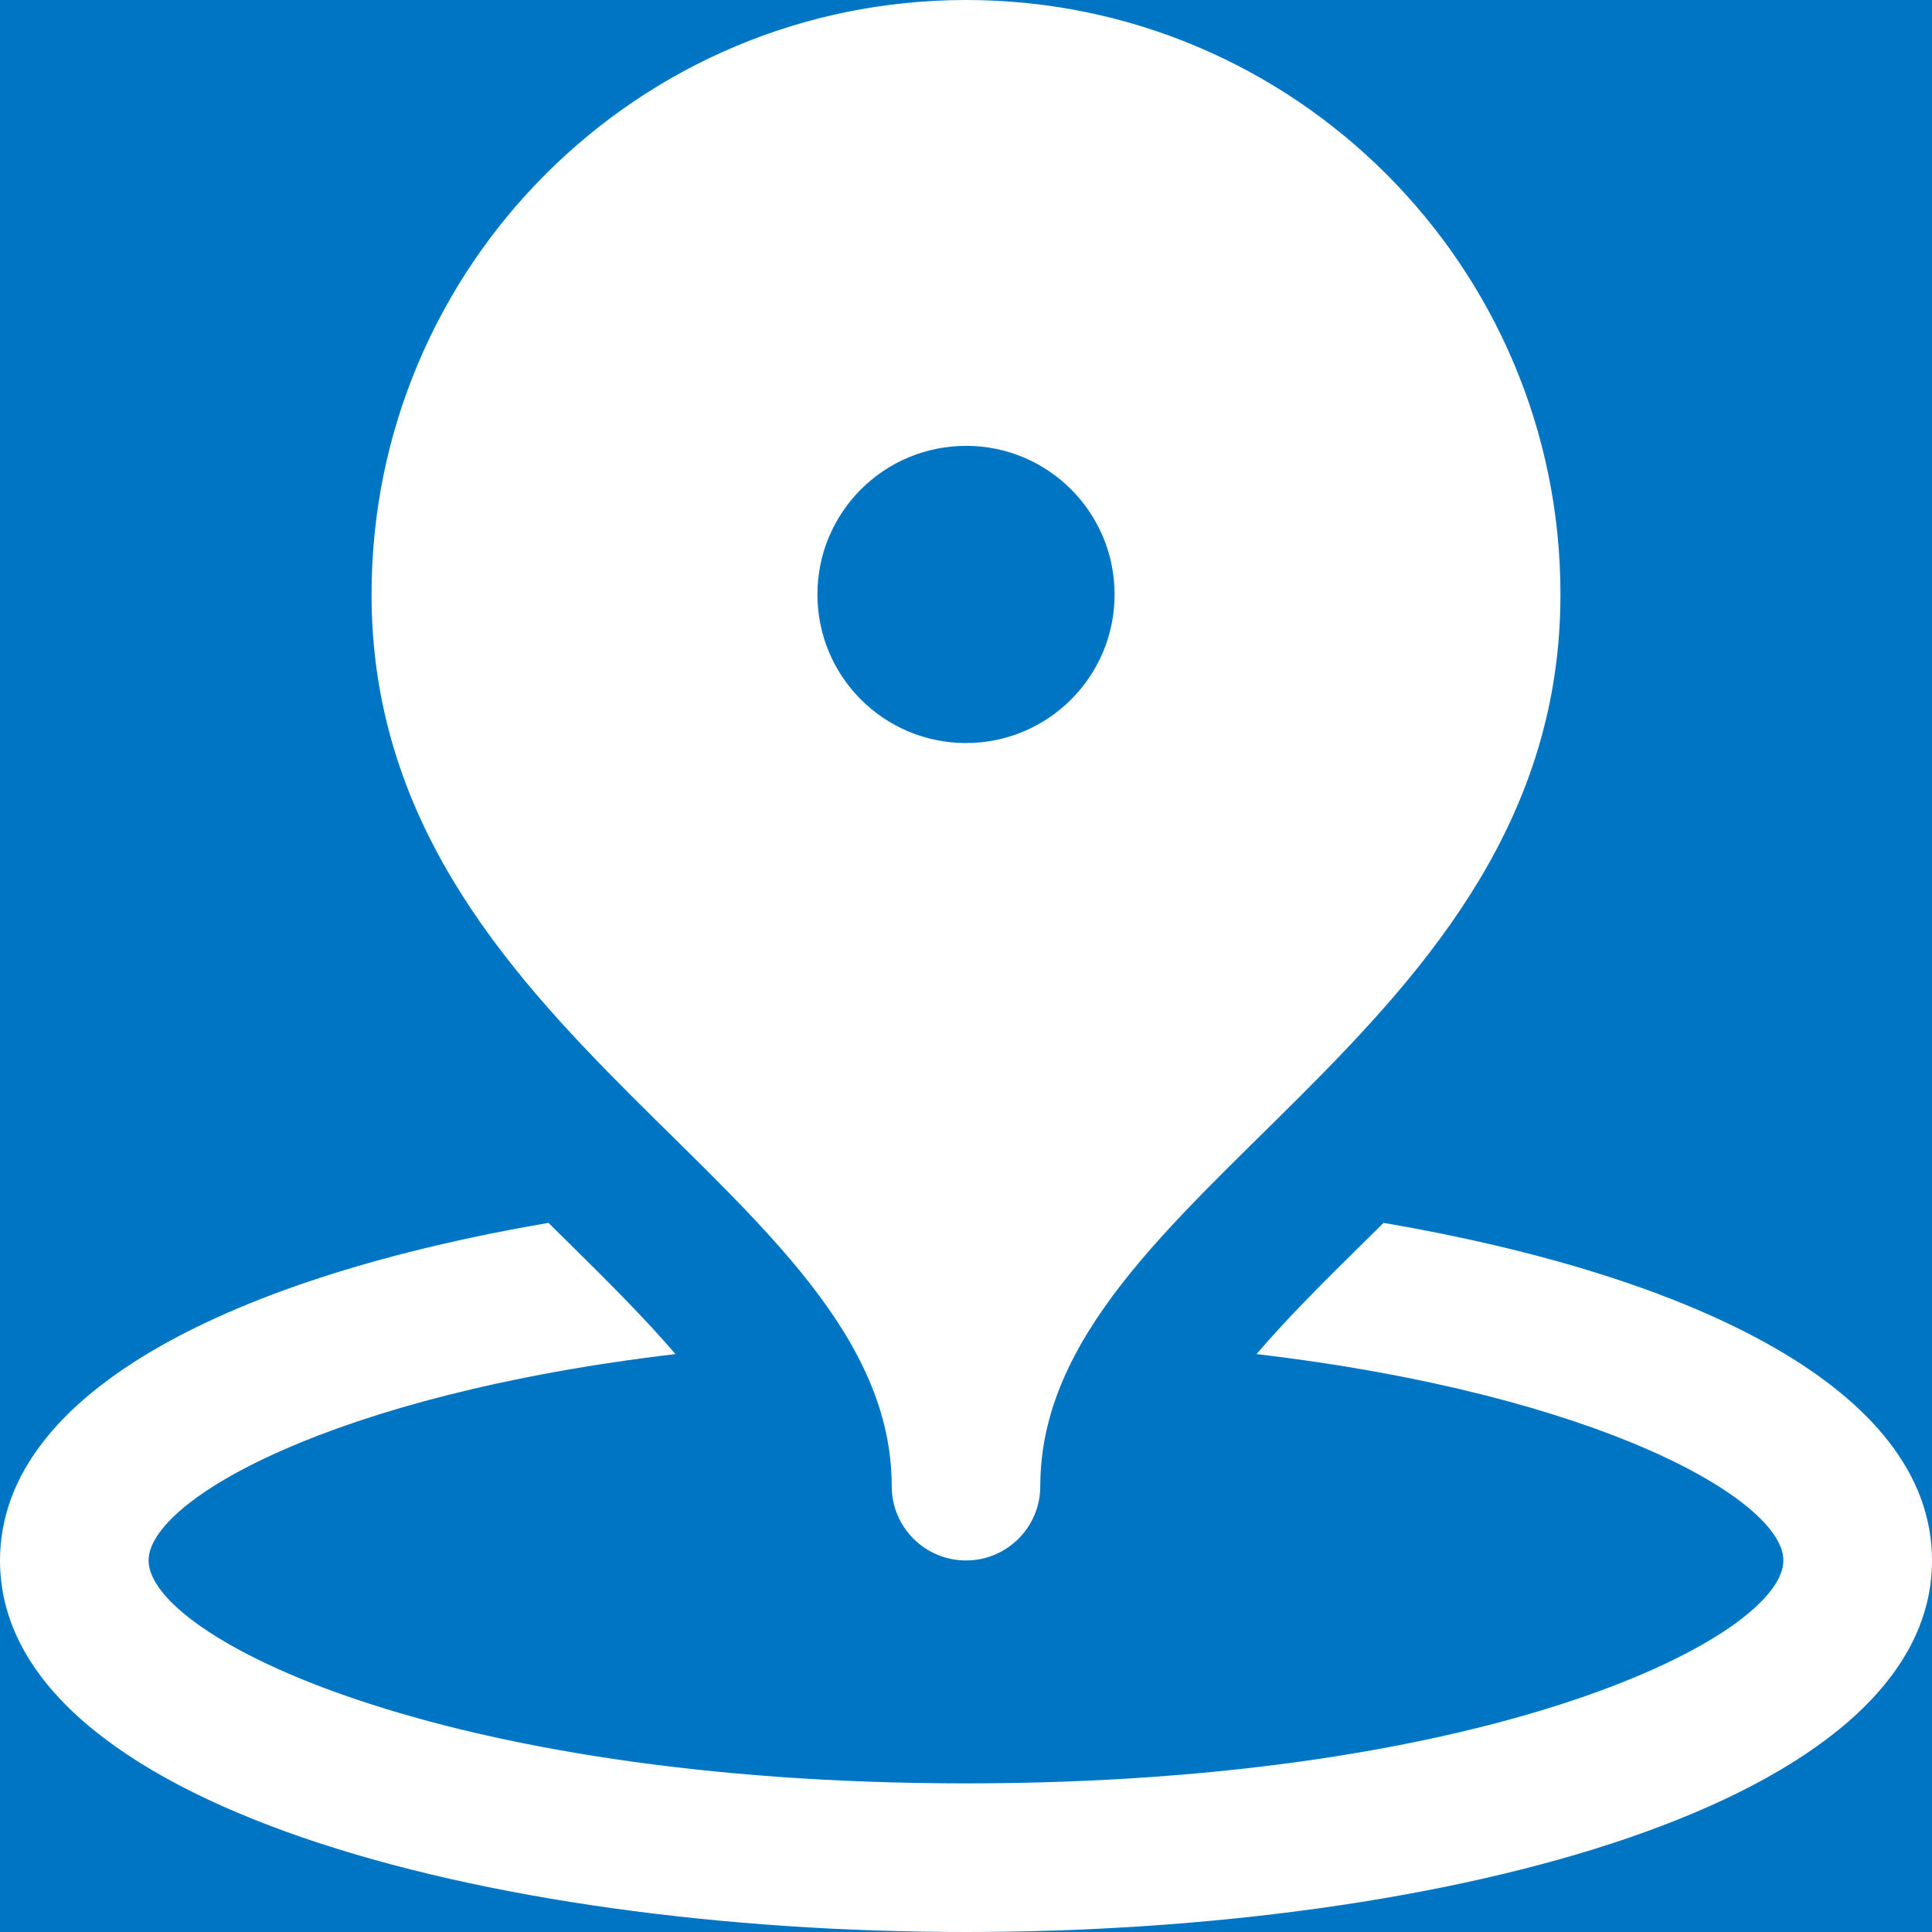
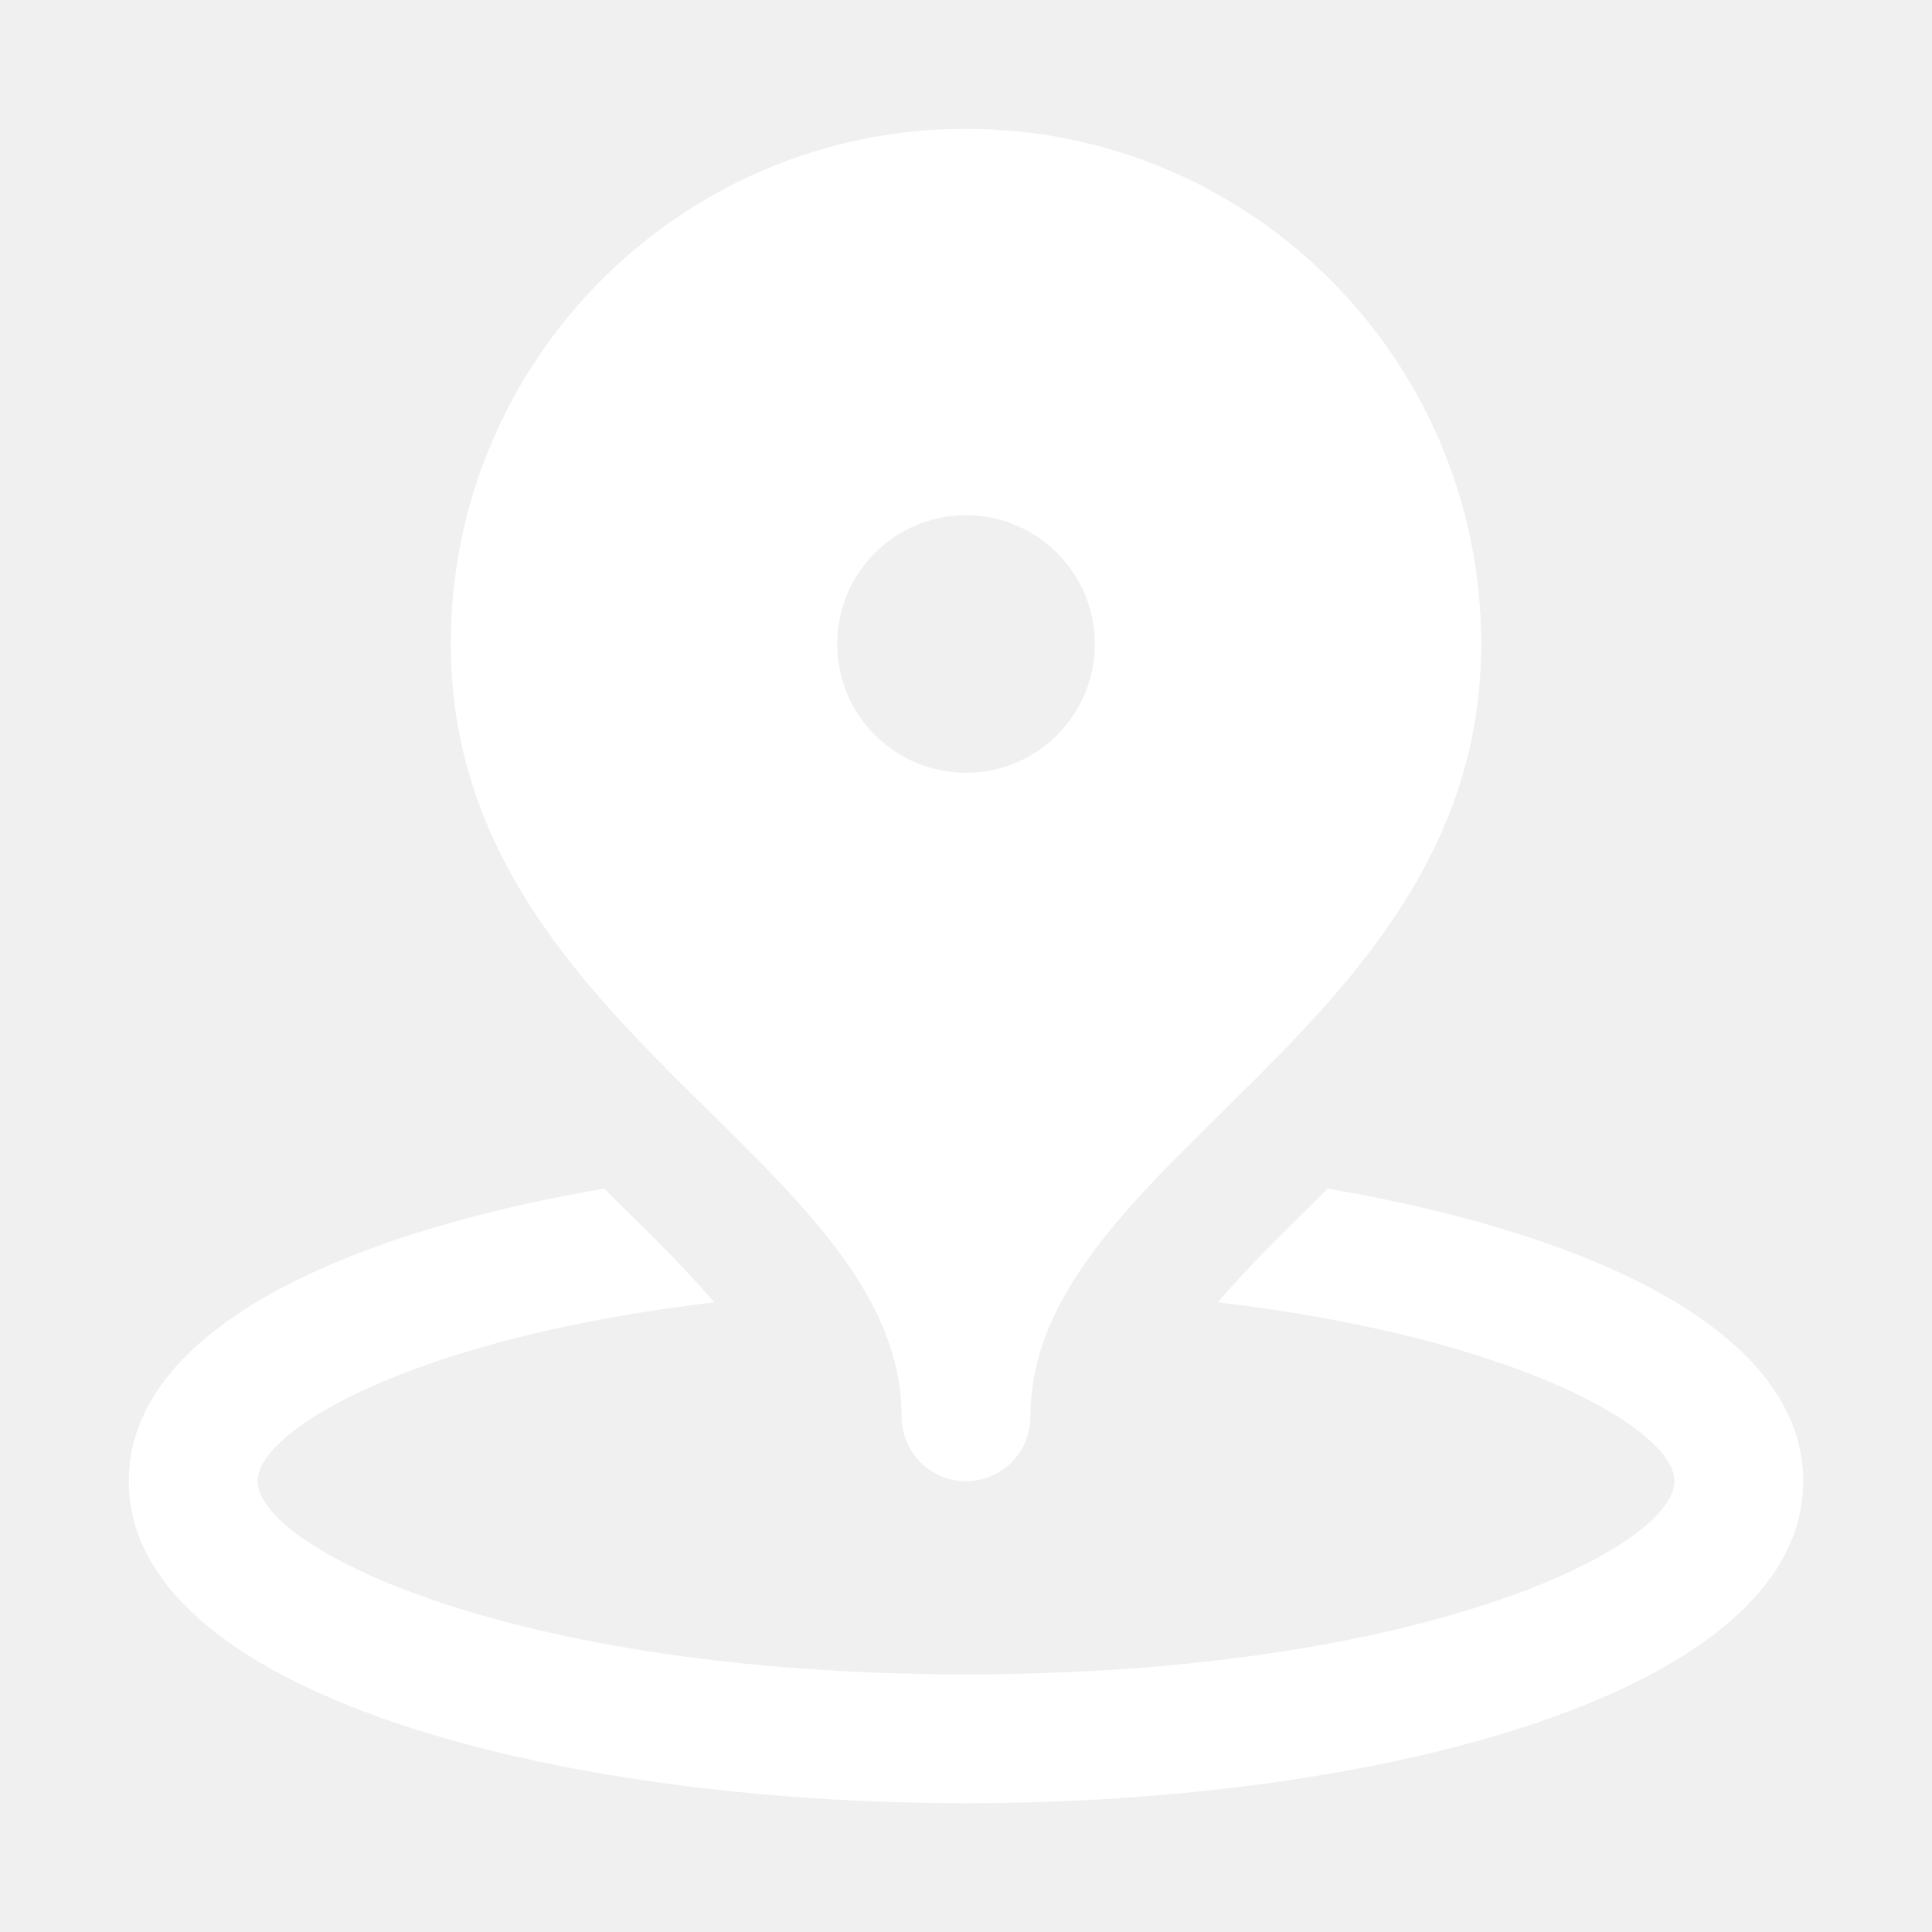
- <svg xmlns="http://www.w3.org/2000/svg" height="42" viewBox="0 0 42 42" width="42">
-   <g fill="none" fill-rule="evenodd" transform="translate(-514 -379)">
-     <path d="m299 0h313v792h-313z" fill="#0075c4" />
-     <path d="m535 379c-7.137 0-12.923 5.786-12.923 12.923 0 9.692 11.308 12.923 11.308 19.385 0 .891.723 1.615 1.615 1.615s1.615-.724 1.615-1.615c0-6.462 11.308-9.693 11.308-19.385 0-7.137-5.786-12.923-12.923-12.923zm0 9.692c1.785 0 3.23 1.446 3.23 3.231s-1.445 3.23-3.23 3.23-3.23-1.445-3.23-3.23 1.445-3.23 3.23-3.23zm-9.077 16.892c-6.712 1.147-11.923 3.617-11.923 7.34 0 5.3 10.565 8.076 21 8.076s21-2.775 21-8.077c0-3.722-5.211-6.192-11.923-7.339-.13.131-.263.26-.394.389-.884.87-1.706 1.688-2.367 2.464 7.45.877 11.453 3.174 11.453 4.486 0 1.646-6.272 4.846-17.769 4.846s-17.77-3.2-17.77-4.846c0-1.312 4.003-3.61 11.454-4.486-.663-.776-1.485-1.594-2.367-2.464z" fill="#fff" fill-rule="nonzero" />
-   </g>
+ <svg xmlns="http://www.w3.org/2000/svg" height="30pt" viewBox="0 0 30 30" width="30pt">
+   <path d="m15 2c-4.418 0-8 3.582-8 8 0 6 7 8 7 12 0 .551.449 1 1 1s1-.449 1-1c0-4 7-6 7-12 0-4.418-3.582-8-8-8zm0 6c1.105 0 2 .895 2 2s-.895 2-2 2-2-.895-2-2 .895-2 2-2zm-5.617 10.457c-4.156.711-7.383 2.238-7.383 4.543 0 3.281 6.539 5 13 5s13-1.719 13-5c0-2.305-3.227-3.832-7.383-4.543-.078.082-.16.16-.242.242-.547.535-1.055 1.043-1.465 1.523 4.613.543 7.09 1.965 7.09 2.777 0 1.02-3.883 3-11 3s-11-1.98-11-3c0-.812 2.477-2.234 7.09-2.777-.41-.48-.918-.988-1.465-1.523-.078-.082-.164-.16-.242-.242zm0 0" fill="#fff" />
</svg>
